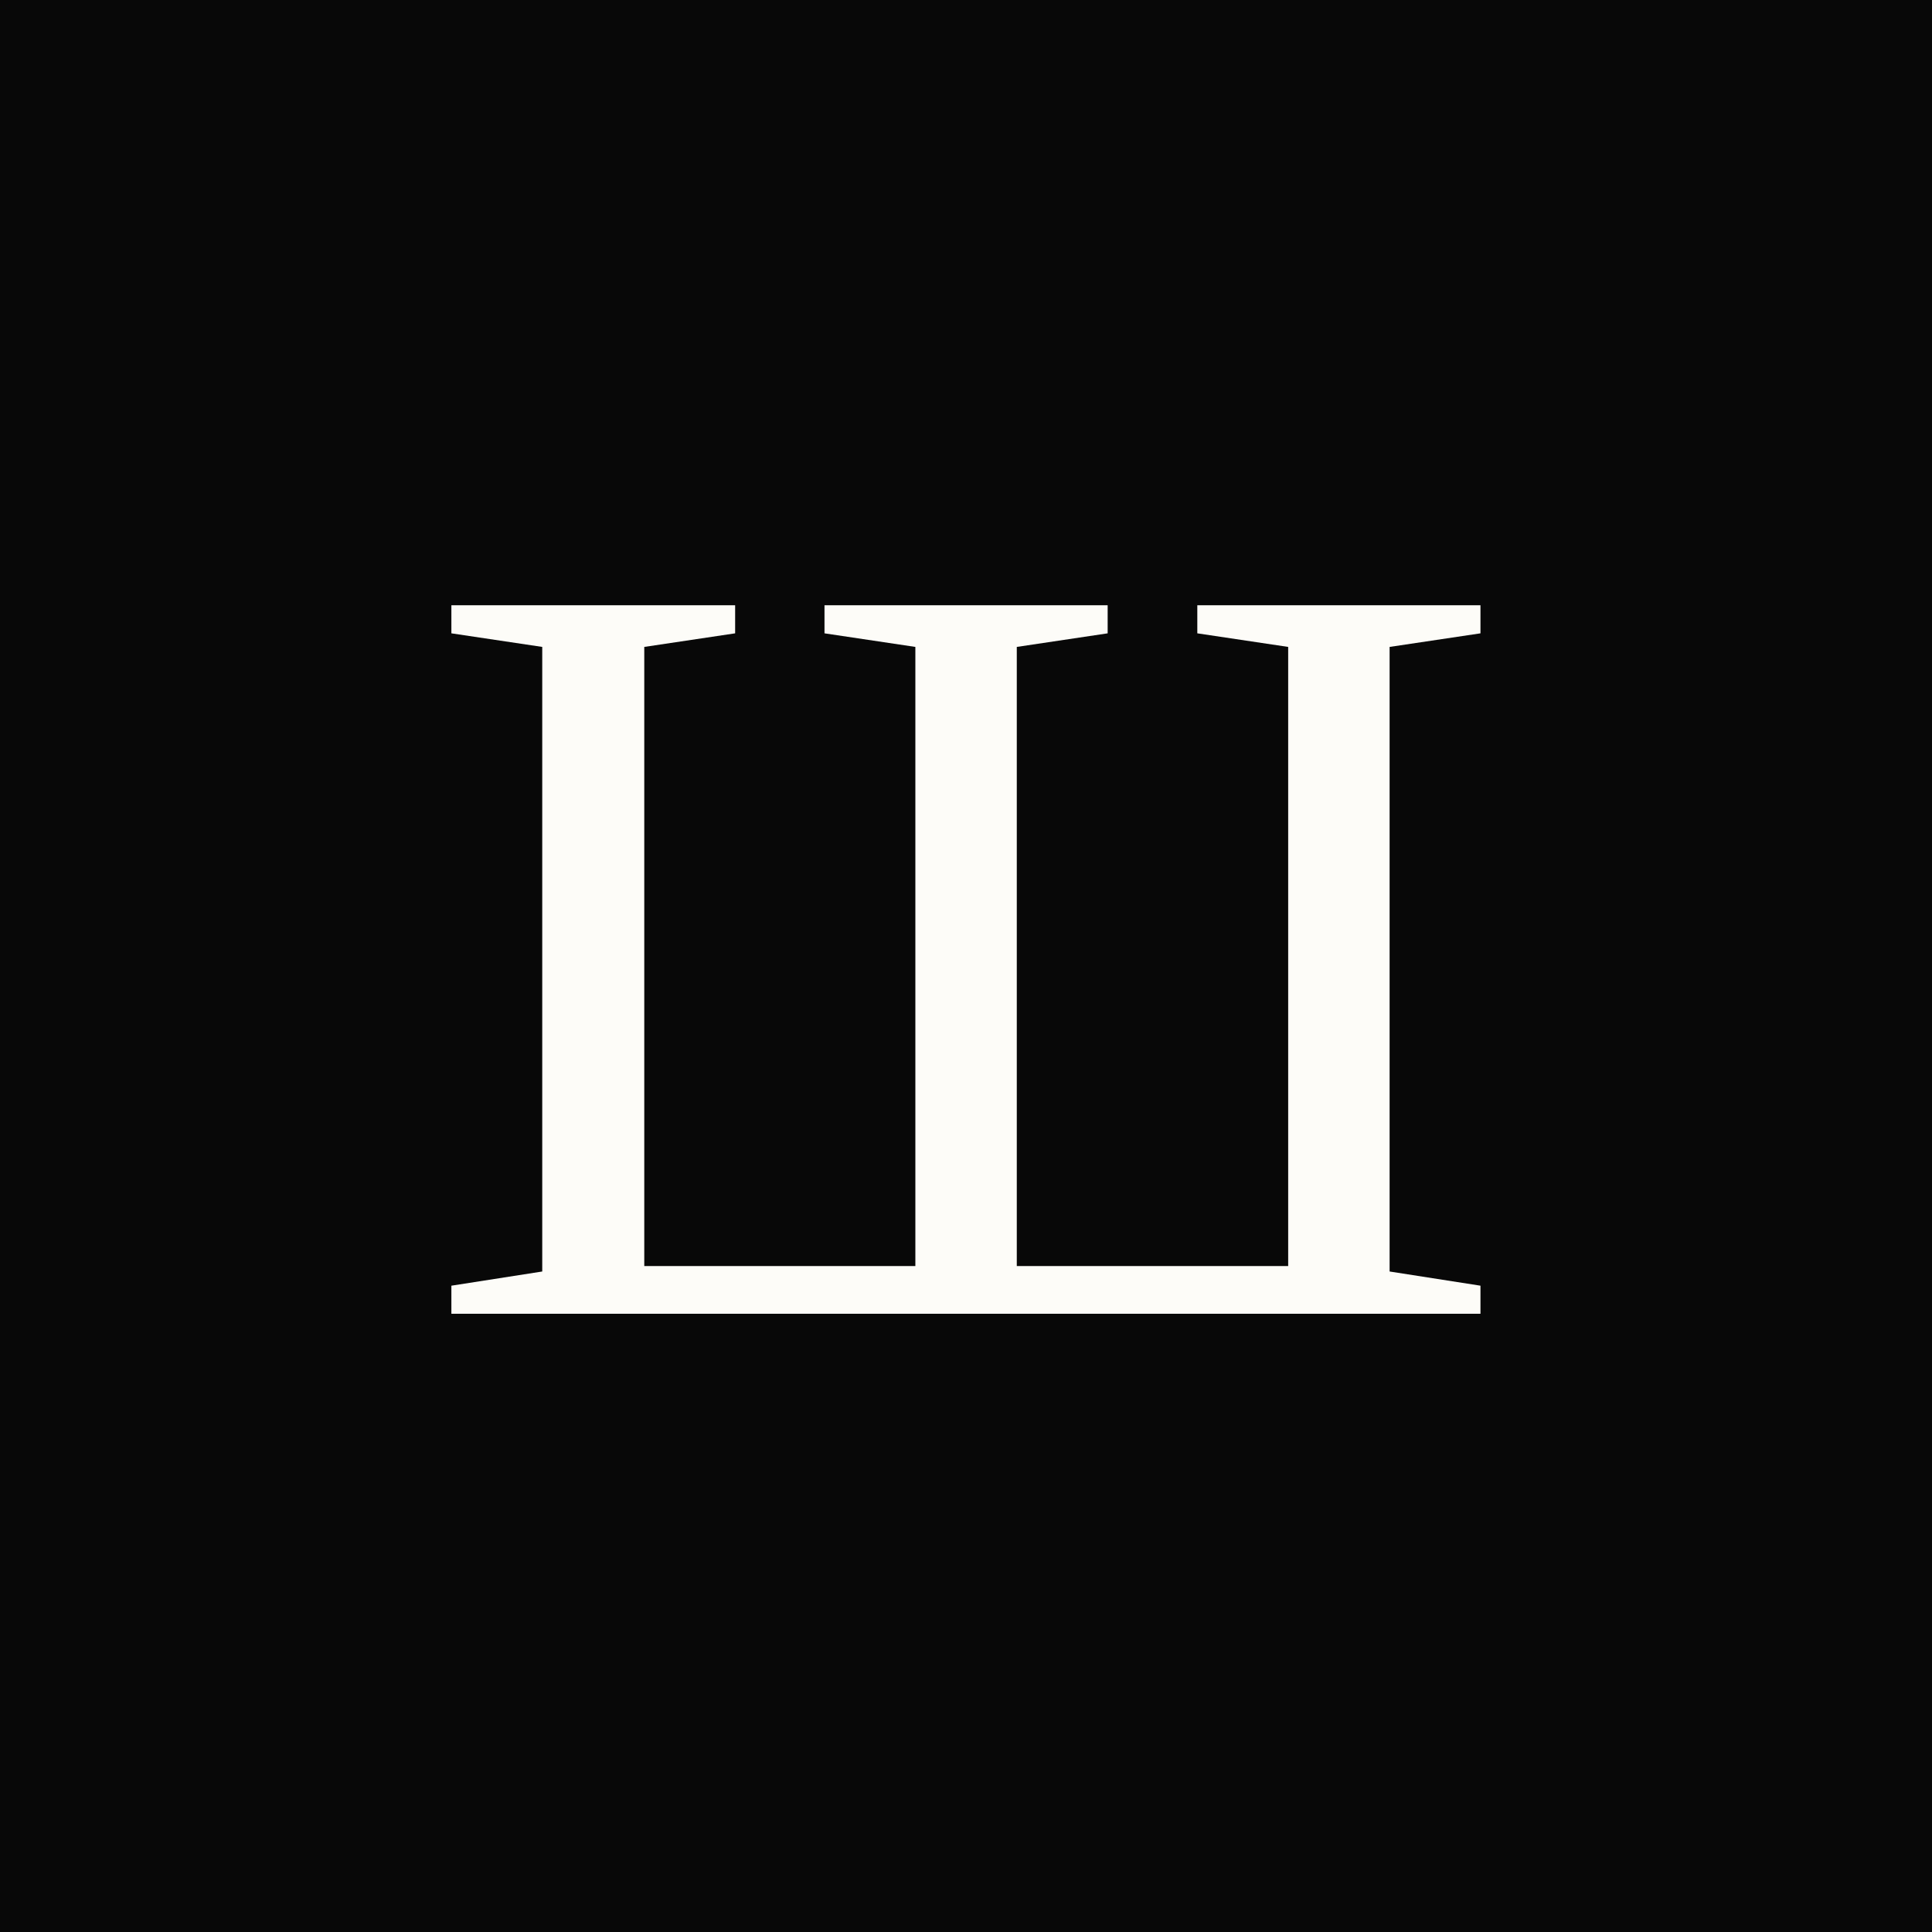
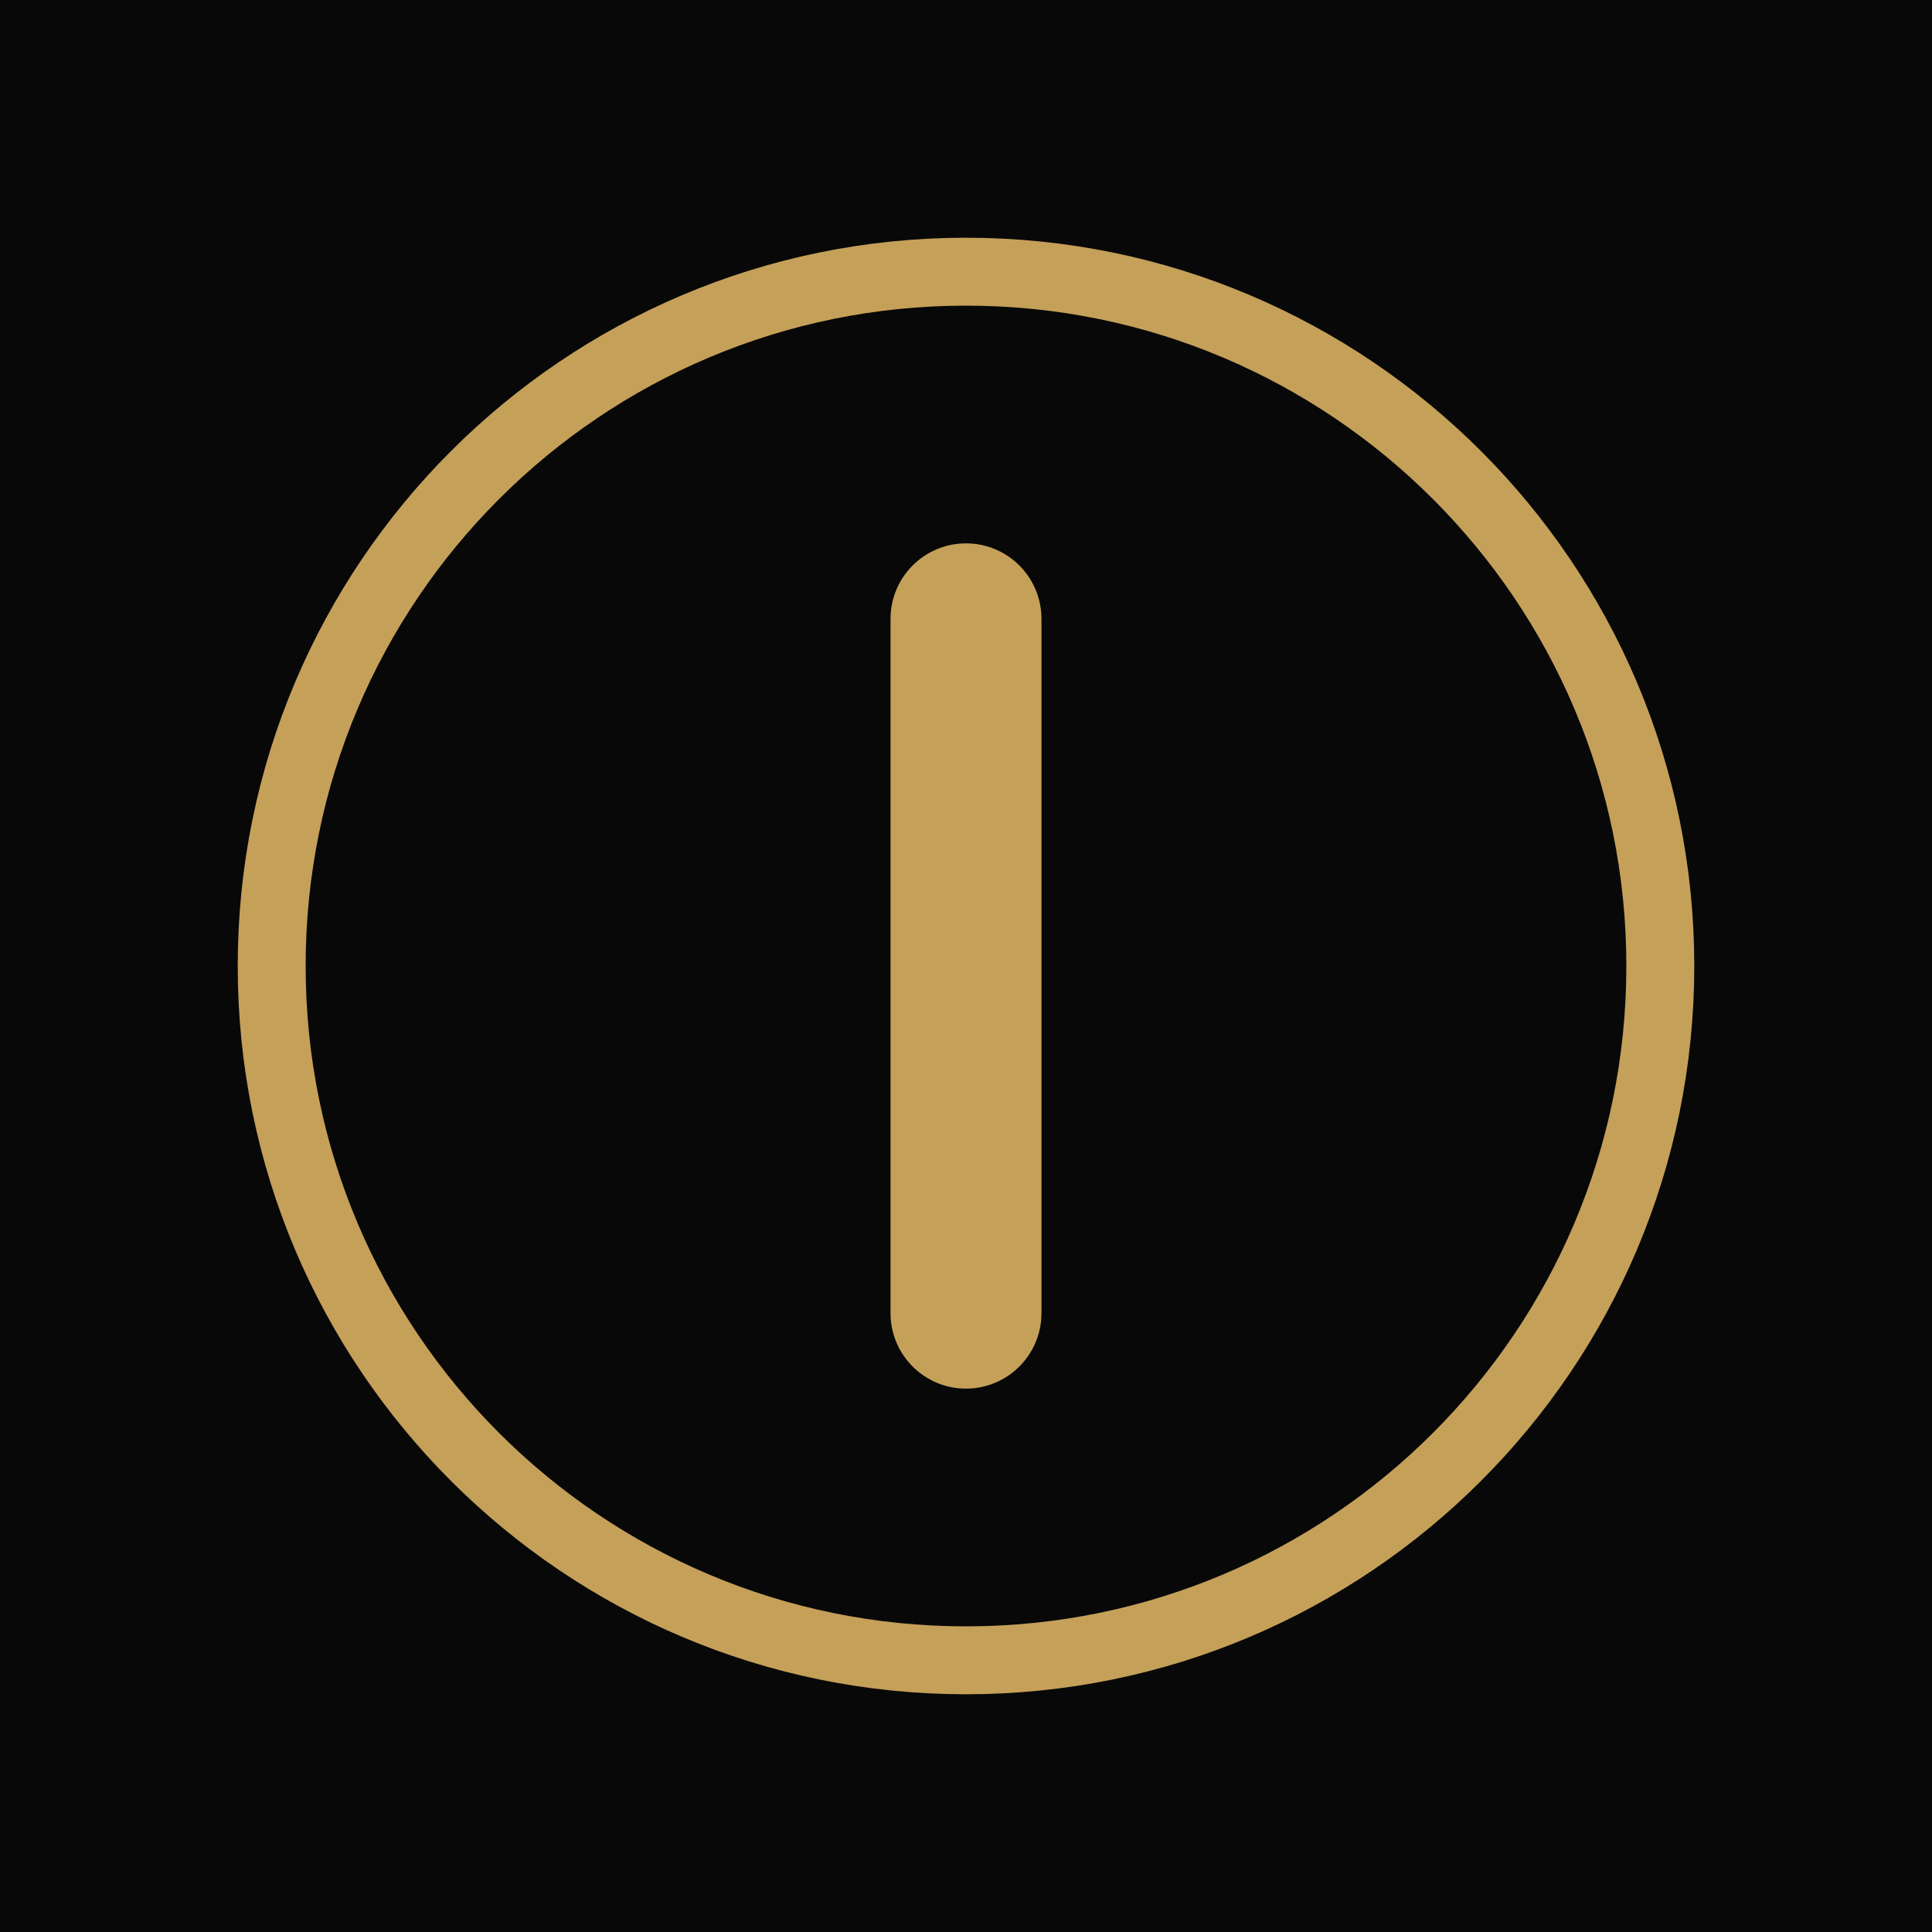
- <svg xmlns="http://www.w3.org/2000/svg" viewBox="0 0 100 100" role="img" aria-label="ШВАРЦ ЧÖРНЫЙ">
-   <rect width="100" height="100" fill="#080808" />
-   <text x="50" y="68" font-family="Georgia, 'Times New Roman', serif" font-size="56" fill="#FDFCF8" text-anchor="middle">Ш</text>
+ <svg xmlns="http://www.w3.org/2000/svg" viewBox="0 0 64 64" role="img" aria-label="ШВАРЦ ЧÖРНЫЙ">
+   <rect width="64" height="64" fill="#080808" />
+   <circle cx="32" cy="32" r="23" fill="none" stroke="#C5A059" stroke-width="2.25" />
+   <rect x="29.5" y="18" width="5" height="28" rx="2.5" fill="#C5A059" />
</svg>
